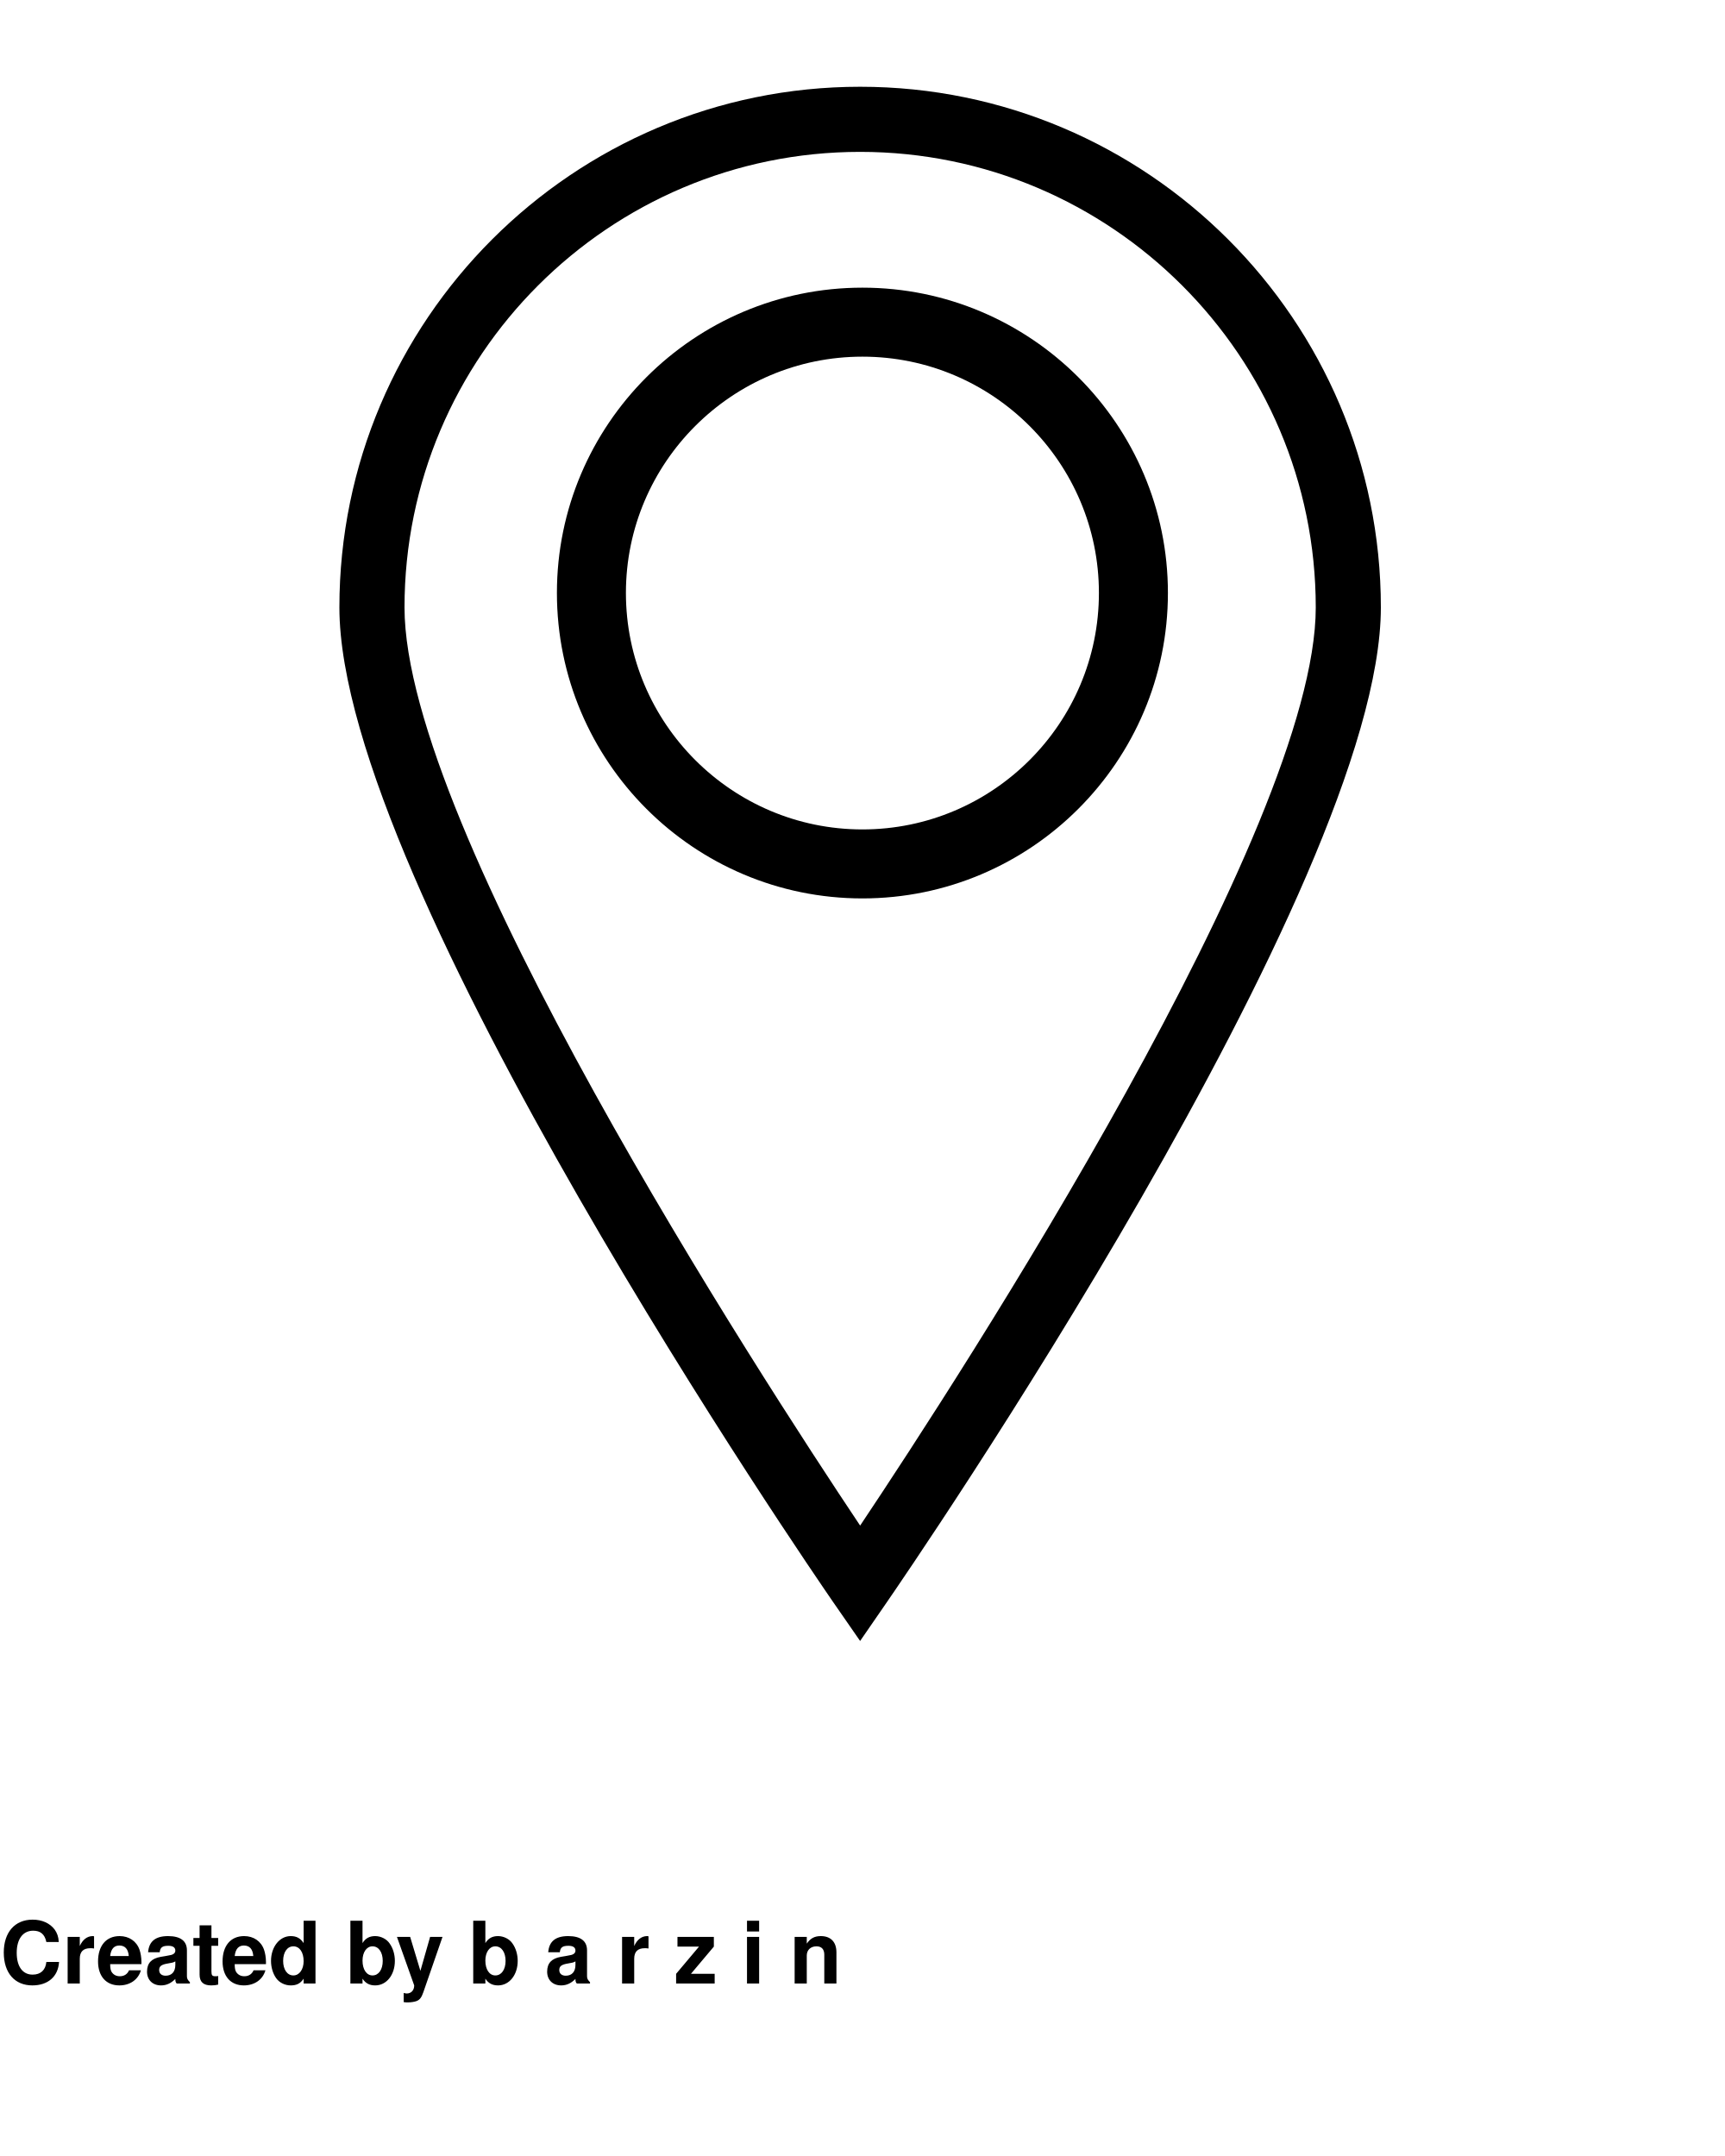
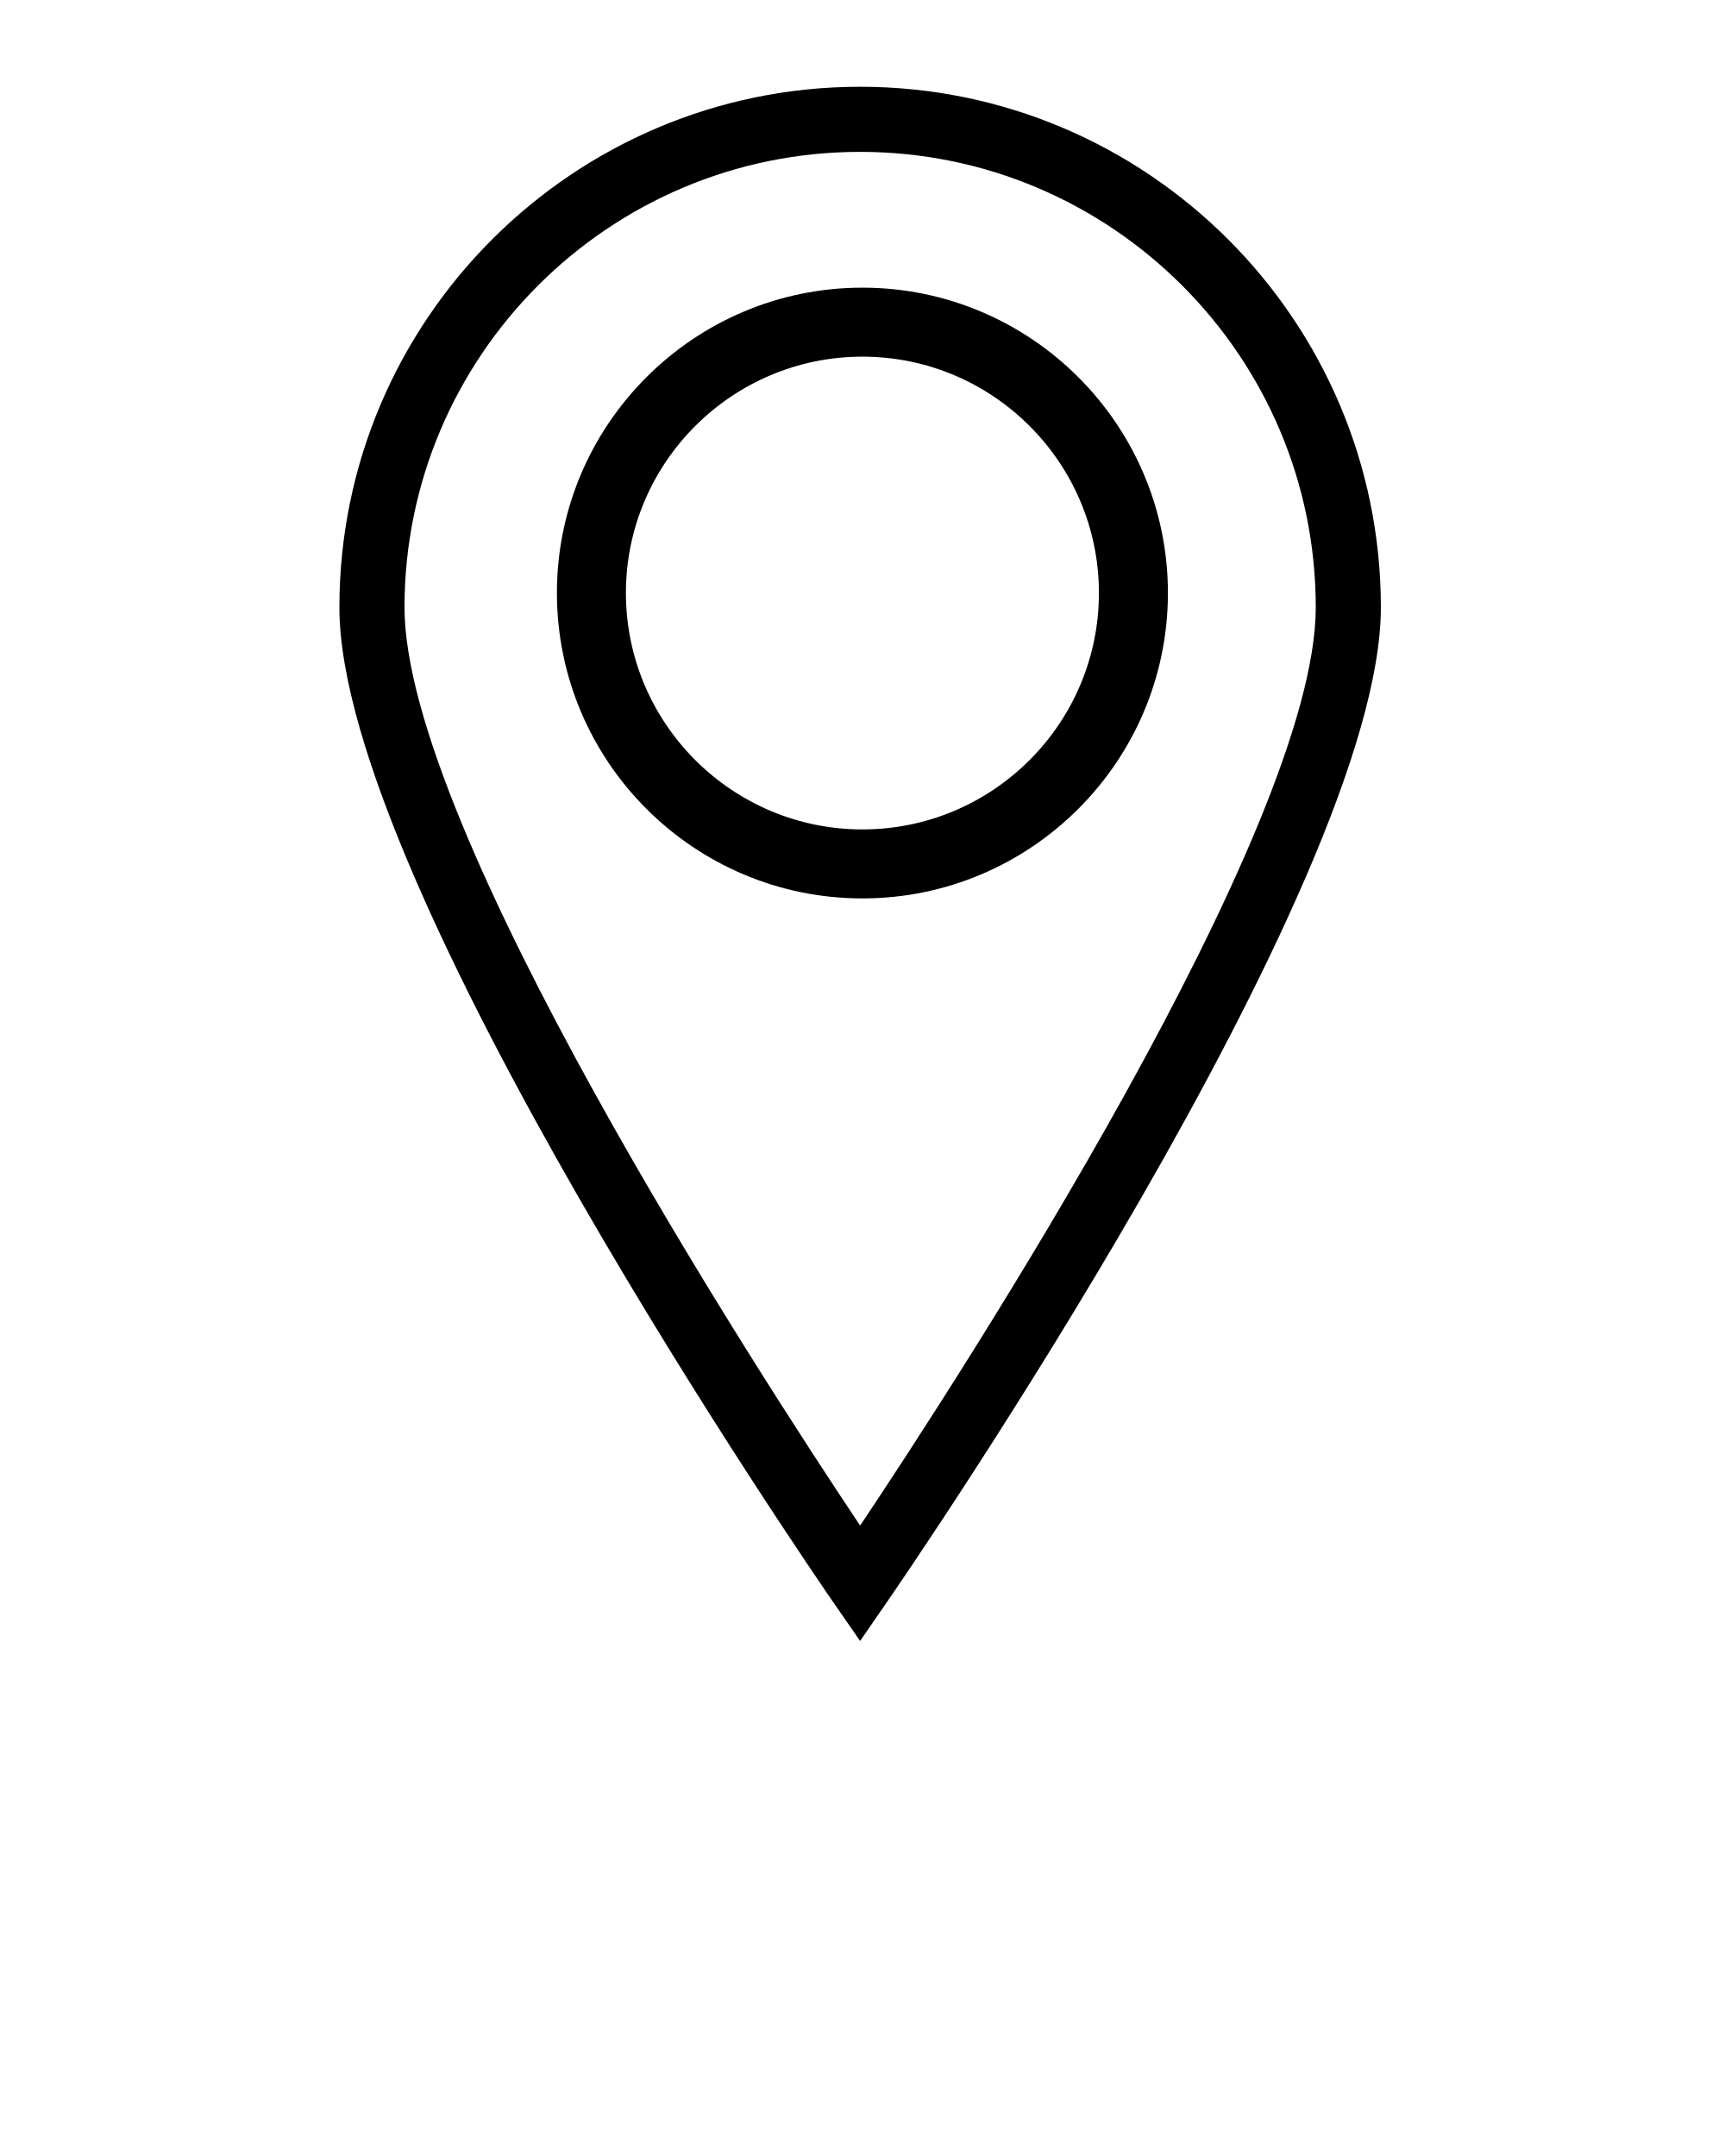
<svg xmlns="http://www.w3.org/2000/svg" version="1.1" x="0px" y="0px" viewBox="0 0 100 125" enable-background="new 0 0 100 100" xml:space="preserve">
  <g>
    <path fill="#000000" d="M49.863,5.03c-16.646,0-30.188,13.541-30.188,30.188c0,16.033,27.46,55.978,28.63,57.676l1.557,2.246   l1.548-2.246c1.17-1.699,28.64-41.643,28.64-57.676C80.05,18.572,66.509,5.03,49.863,5.03z M49.863,8.805   c14.561,0,26.413,11.852,26.413,26.413c0,12.796-20.534,44.437-26.413,53.232C43.984,79.654,23.45,48.014,23.45,35.218   C23.45,20.657,35.293,8.805,49.863,8.805z" />
  </g>
  <g>
    <path fill="#000000" d="M49.995,16.678c-9.77,0-17.71,7.94-17.71,17.7c0,9.77,7.94,17.71,17.71,17.71   c9.76,0,17.71-7.94,17.71-17.71C67.705,24.618,59.755,16.678,49.995,16.678z M49.995,48.088c-7.56,0-13.71-6.15-13.71-13.71   c0-7.55,6.15-13.7,13.71-13.7s13.71,6.15,13.71,13.7C63.706,41.938,57.555,48.088,49.995,48.088z" />
  </g>
-   <text x="0" y="115" fill="#000000" font-size="5px" font-weight="bold" font-family="'Helvetica Neue', Helvetica, Arial-Unicode, Arial, Sans-serif">Created by b a r z i n</text>
+   <text x="0" y="115" fill="#000000" font-size="5px" font-weight="bold" font-family="'Helvetica Neue', Helvetica, Arial-Unicode, Arial, Sans-serif" />
  <text x="0" y="120" fill="#000000" font-size="5px" font-weight="bold" font-family="'Helvetica Neue', Helvetica, Arial-Unicode, Arial, Sans-serif" />
</svg>
